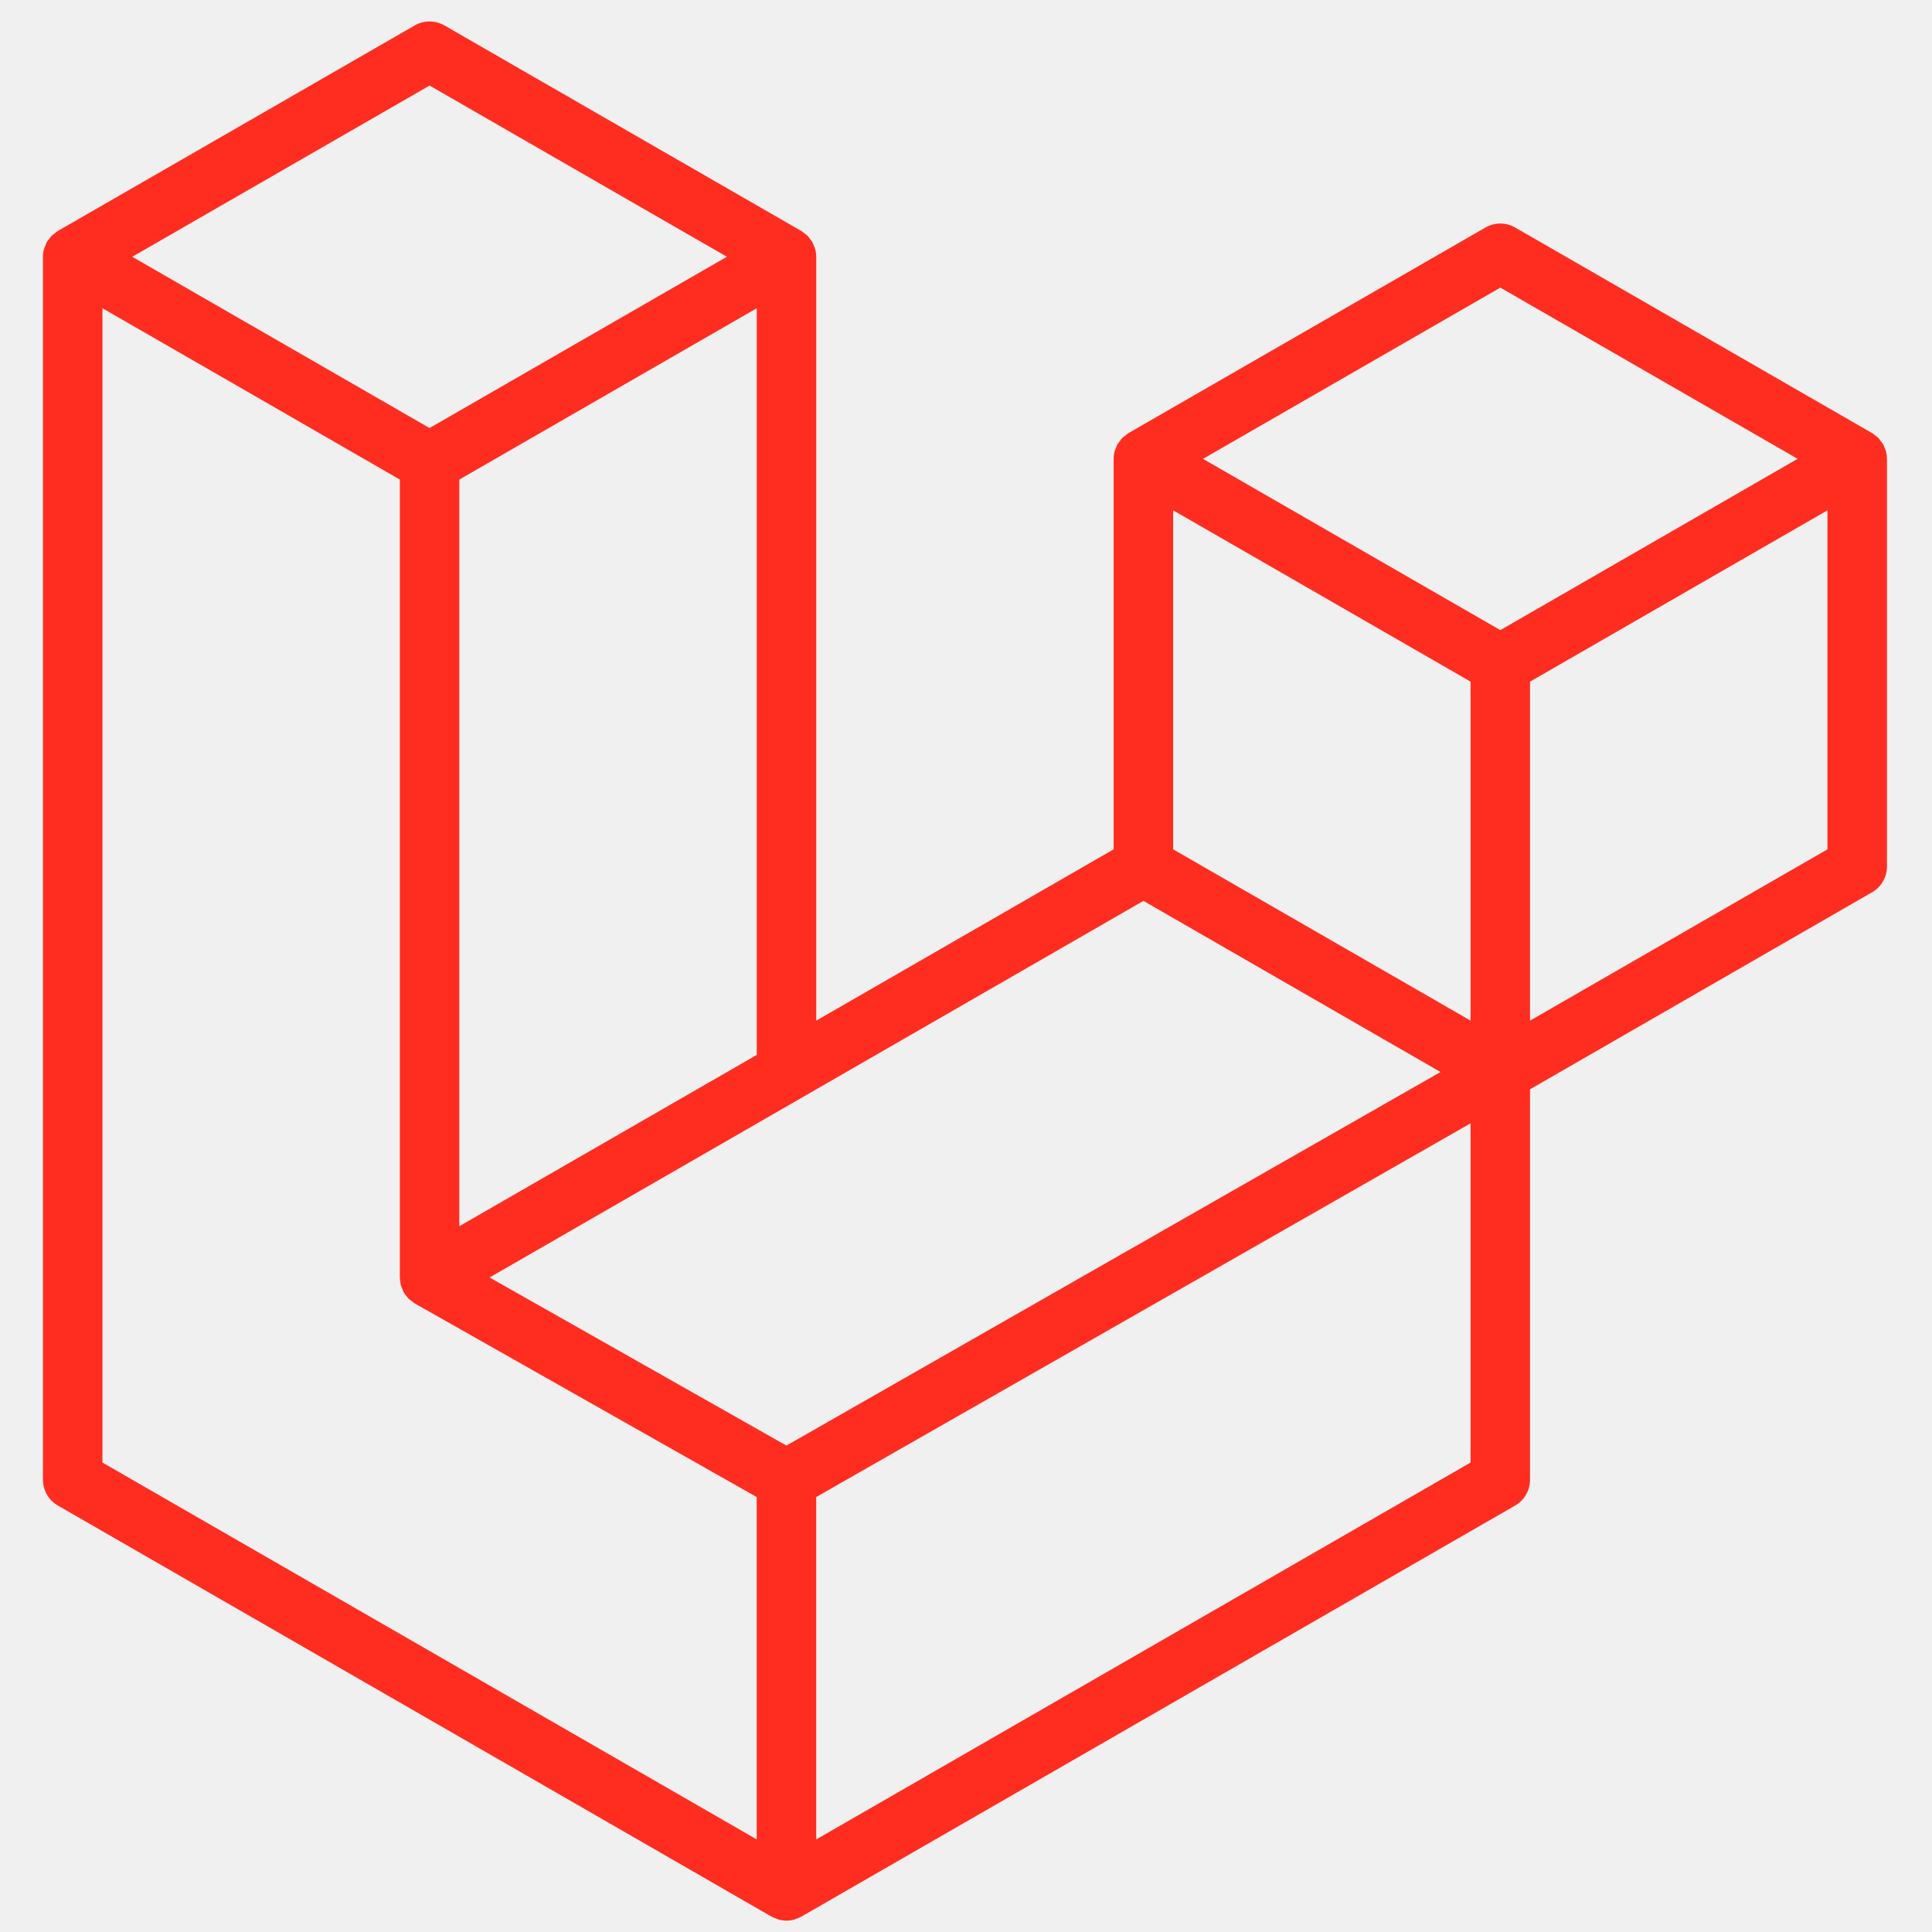
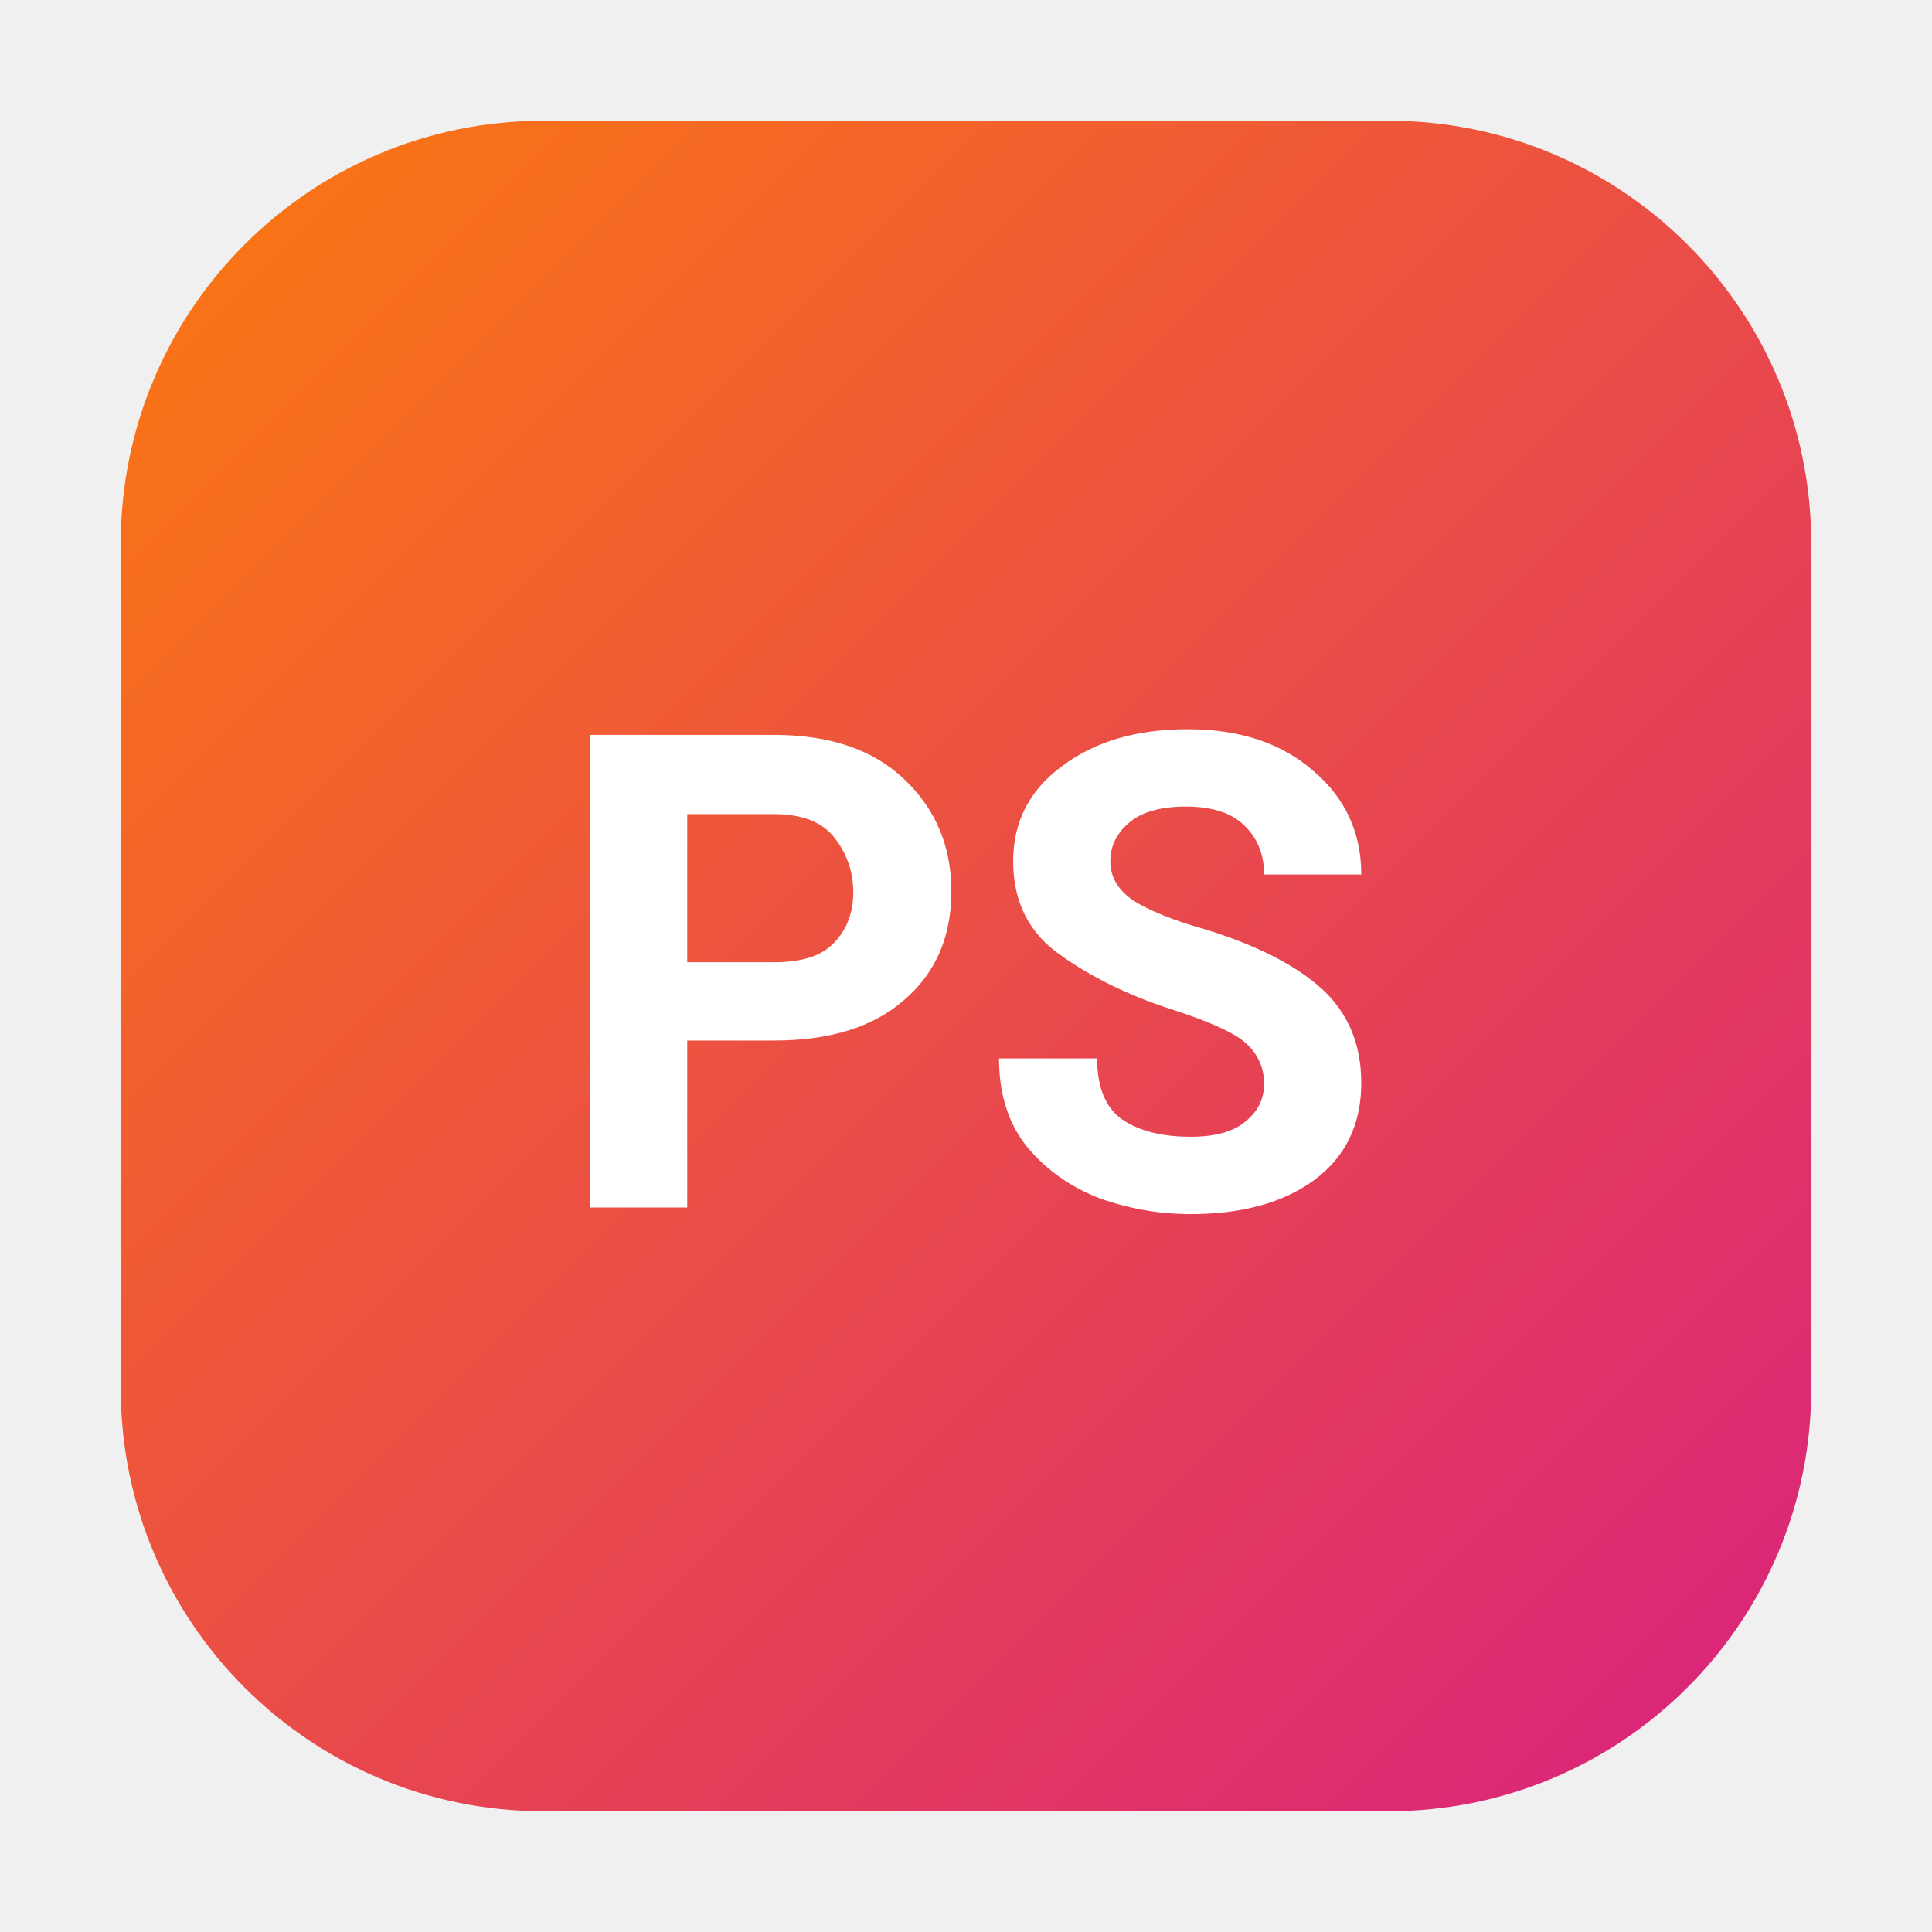
- <svg xmlns="http://www.w3.org/2000/svg" width="166" height="166" viewBox="0 0 166 166" fill="none">
-   <path fill-rule="evenodd" clip-rule="evenodd" d="M162.041 38.759C162.099 38.977 162.129 39.201 162.13 39.426V74.452C162.13 74.902 162.011 75.344 161.786 75.733C161.561 76.122 161.237 76.444 160.847 76.668L131.462 93.594V127.141C131.462 128.054 130.977 128.897 130.186 129.357L68.847 164.683C68.707 164.763 68.554 164.814 68.401 164.868C68.343 164.887 68.289 164.922 68.228 164.938C67.8 165.051 67.349 165.051 66.92 164.938C66.85 164.919 66.786 164.881 66.719 164.855C66.579 164.804 66.432 164.76 66.298 164.683L4.972 129.357C4.583 129.133 4.259 128.81 4.034 128.421C3.808 128.032 3.69 127.591 3.689 127.141L3.689 22.063C3.689 21.834 3.721 21.61 3.779 21.393C3.798 21.32 3.843 21.253 3.868 21.179C3.916 21.045 3.961 20.908 4.031 20.783C4.079 20.7 4.149 20.633 4.206 20.557C4.28 20.454 4.347 20.349 4.433 20.26C4.506 20.186 4.602 20.132 4.685 20.068C4.778 19.992 4.861 19.909 4.966 19.848L35.633 2.185C36.022 1.961 36.462 1.844 36.91 1.844C37.358 1.844 37.798 1.961 38.186 2.185L68.851 19.848H68.857C68.959 19.912 69.045 19.992 69.138 20.065C69.221 20.129 69.313 20.186 69.387 20.257C69.476 20.349 69.54 20.454 69.616 20.557C69.671 20.633 69.744 20.7 69.789 20.783C69.862 20.911 69.904 21.045 69.955 21.179C69.98 21.253 70.025 21.32 70.044 21.396C70.103 21.614 70.133 21.838 70.133 22.063V87.694L95.686 72.974V39.423C95.686 39.2 95.718 38.973 95.775 38.759C95.798 38.683 95.839 38.615 95.865 38.542C95.916 38.408 95.96 38.271 96.031 38.146C96.079 38.063 96.149 37.996 96.203 37.92C96.279 37.818 96.343 37.712 96.433 37.623C96.506 37.549 96.599 37.495 96.681 37.431C96.777 37.355 96.86 37.272 96.962 37.211L127.633 19.548C128.021 19.324 128.461 19.206 128.91 19.206C129.358 19.206 129.798 19.324 130.186 19.548L160.85 37.211C160.959 37.275 161.042 37.355 161.137 37.428C161.217 37.492 161.31 37.549 161.383 37.62C161.473 37.712 161.536 37.818 161.613 37.92C161.67 37.996 161.741 38.063 161.785 38.146C161.859 38.271 161.9 38.408 161.951 38.542C161.98 38.615 162.021 38.683 162.041 38.759ZM157.018 72.974V43.848L146.287 50.028L131.462 58.568V87.694L157.021 72.974H157.018ZM126.354 125.663V96.518L111.771 104.85L70.13 128.626V158.046L126.354 125.663ZM8.801 26.485V125.663L65.018 158.043V128.629L35.649 112L35.64 111.994L35.627 111.988C35.528 111.93 35.445 111.847 35.353 111.777C35.273 111.713 35.18 111.662 35.11 111.592L35.104 111.582C35.021 111.502 34.963 111.403 34.893 111.314C34.829 111.228 34.753 111.154 34.702 111.065L34.699 111.055C34.641 110.96 34.606 110.845 34.565 110.736C34.523 110.64 34.469 110.551 34.443 110.449C34.411 110.328 34.405 110.197 34.392 110.072C34.379 109.976 34.354 109.881 34.354 109.785V109.778V41.205L19.532 32.662L8.801 26.485ZM36.913 7.35L11.364 22.063L36.907 36.777L62.453 22.06L36.907 7.35H36.913ZM50.2 99.174L65.022 90.637V26.485L54.291 32.665L39.466 41.205V105.357L50.2 99.174ZM128.91 24.713L103.363 39.426L128.91 54.14L154.453 39.423L128.91 24.713ZM126.354 58.568L111.529 50.028L100.798 43.848V72.974L115.619 81.511L126.354 87.694V58.568ZM67.571 124.205L105.042 102.803L123.772 92.109L98.245 77.405L68.854 94.334L42.066 109.762L67.571 124.205Z" fill="#FF2D20" />
+ <svg xmlns="http://www.w3.org/2000/svg" width="32" height="32" viewBox="0 0 32 32" fill="none">
+   <defs>
+     <linearGradient id="ps-favicon-gradient" x1="4" y1="4" x2="28" y2="28" gradientUnits="userSpaceOnUse">
+       <stop offset="0" stop-color="#f97316" />
+       <stop offset="1" stop-color="#db2777" />
+     </linearGradient>
+   </defs>
+   <rect x="2" y="2" width="28" height="28" rx="7" fill="url(#ps-favicon-gradient)" />
+   <text x="16" y="20" text-anchor="middle" fill="#ffffff" font-size="11" font-weight="700" font-family="system-ui, -apple-system, Segoe UI, Roboto, Helvetica, Arial, sans-serif">PS</text>
</svg>
